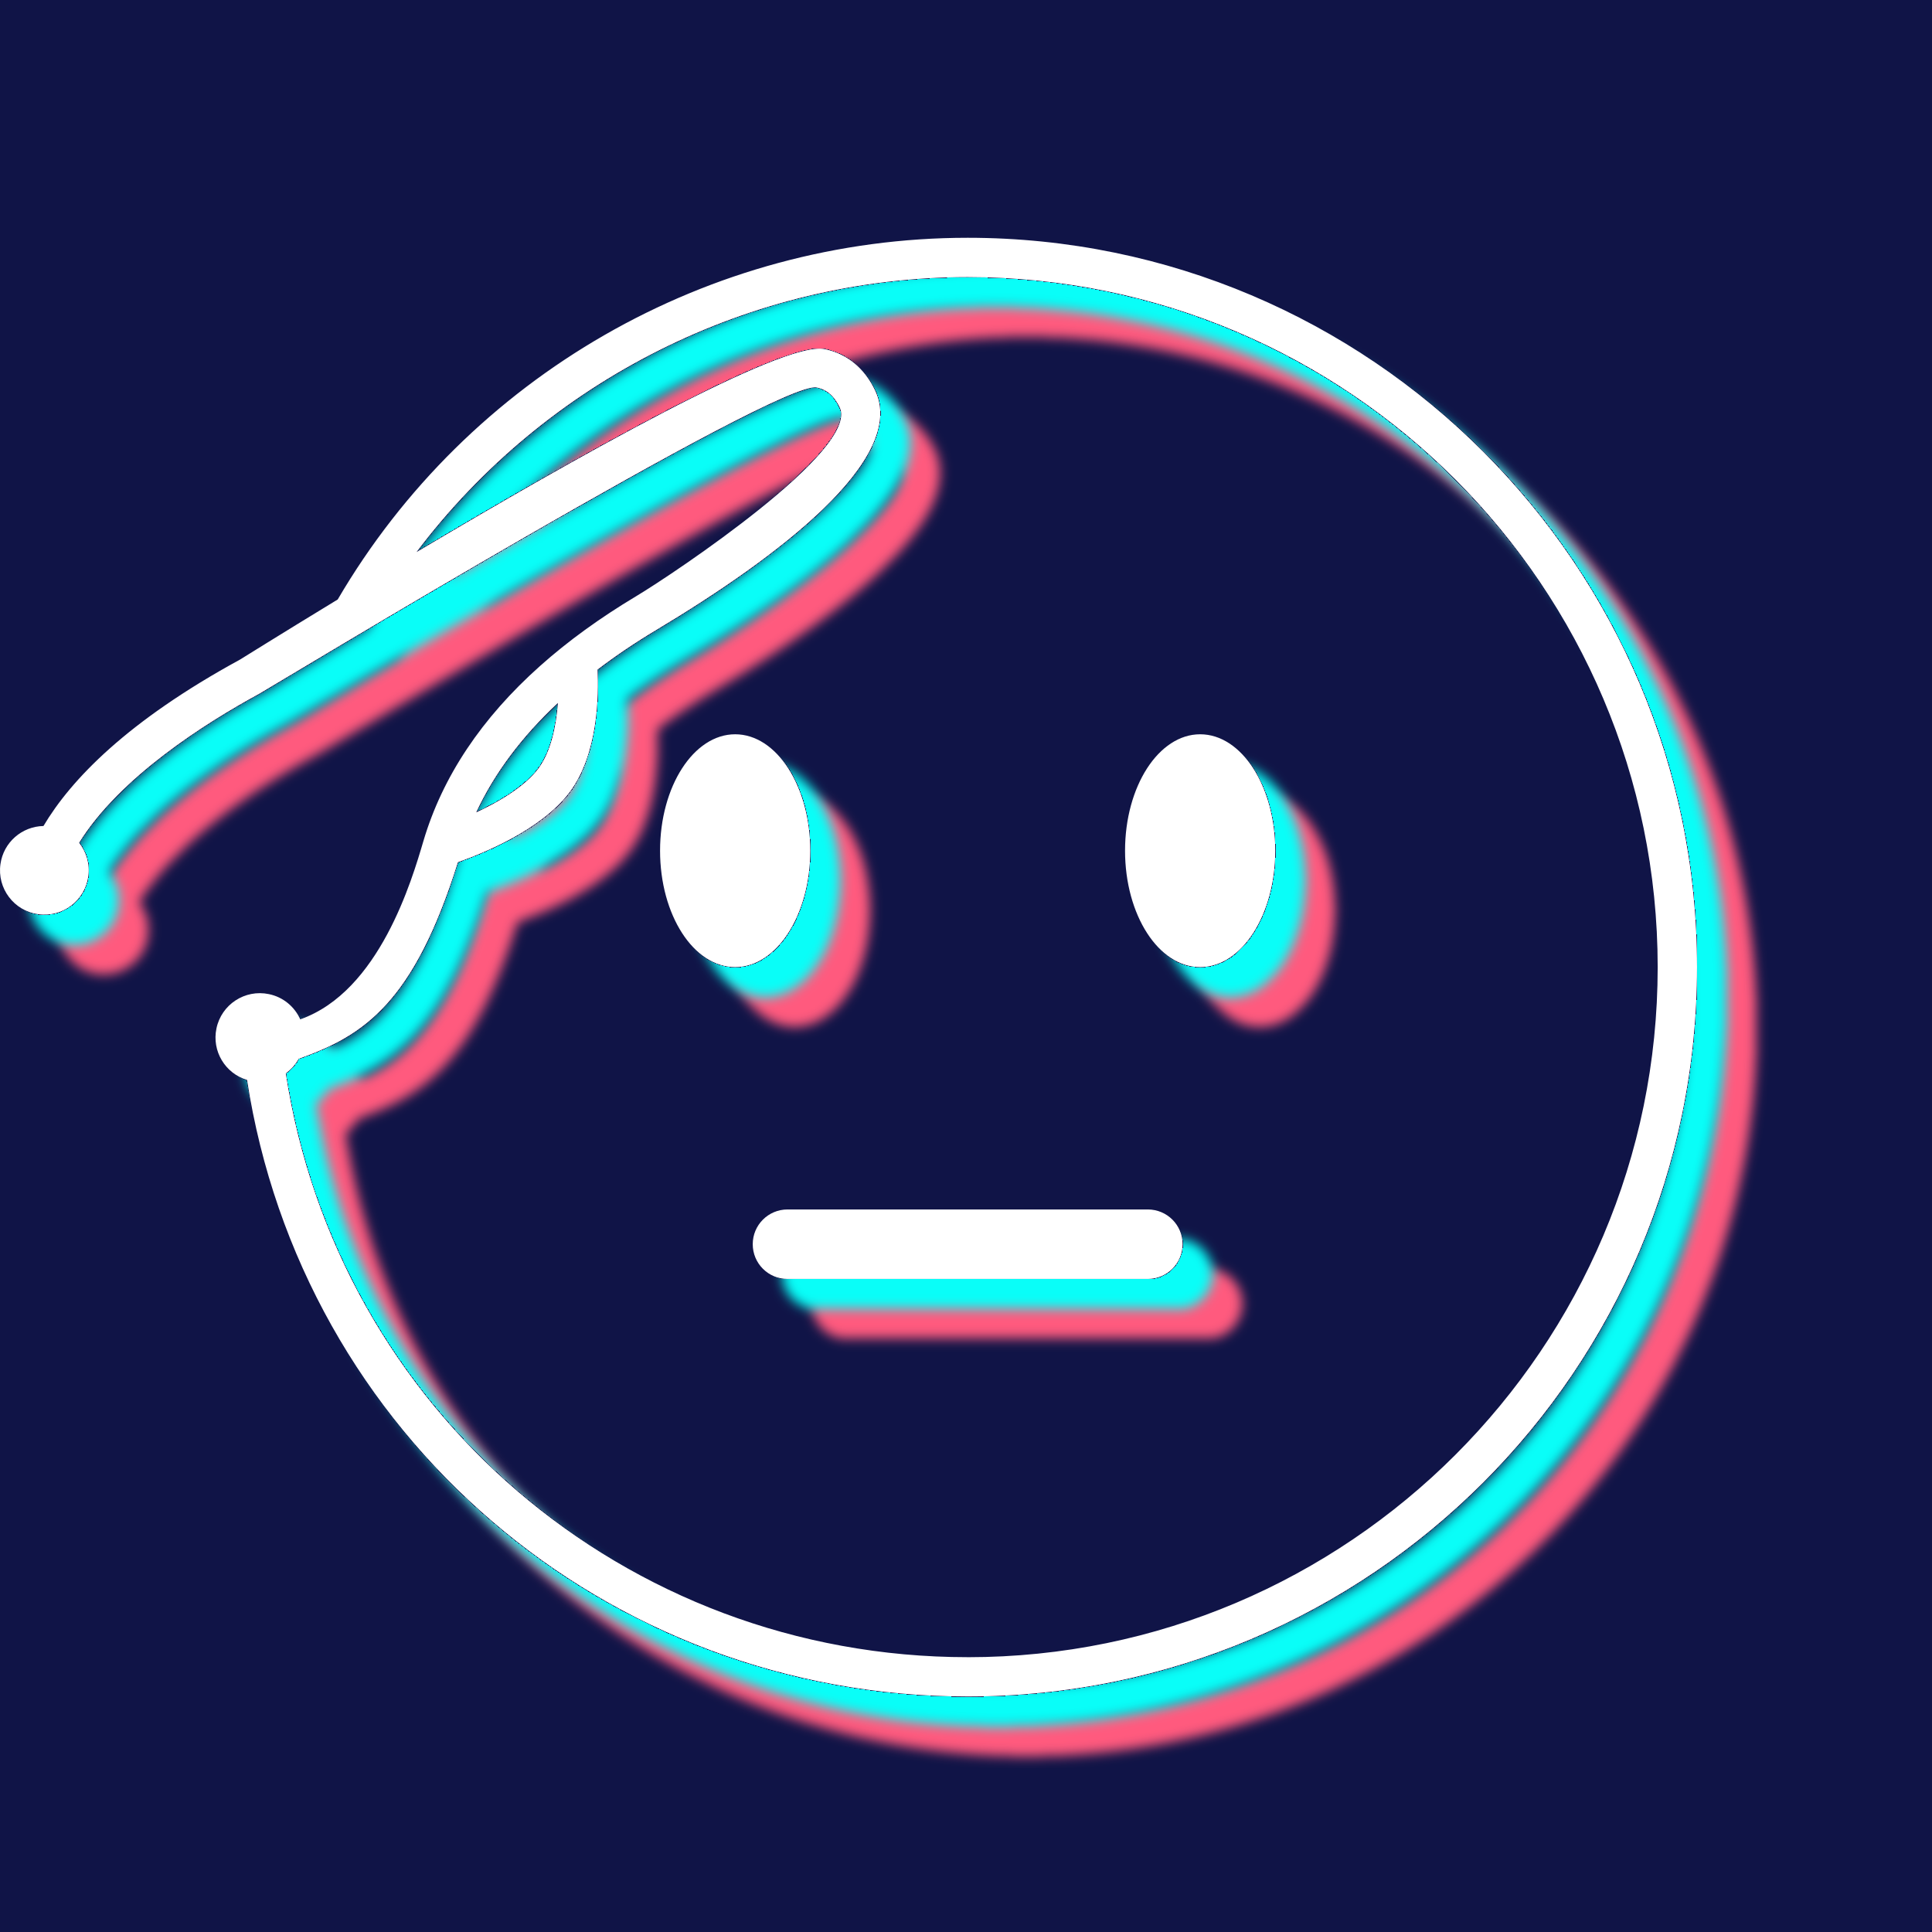
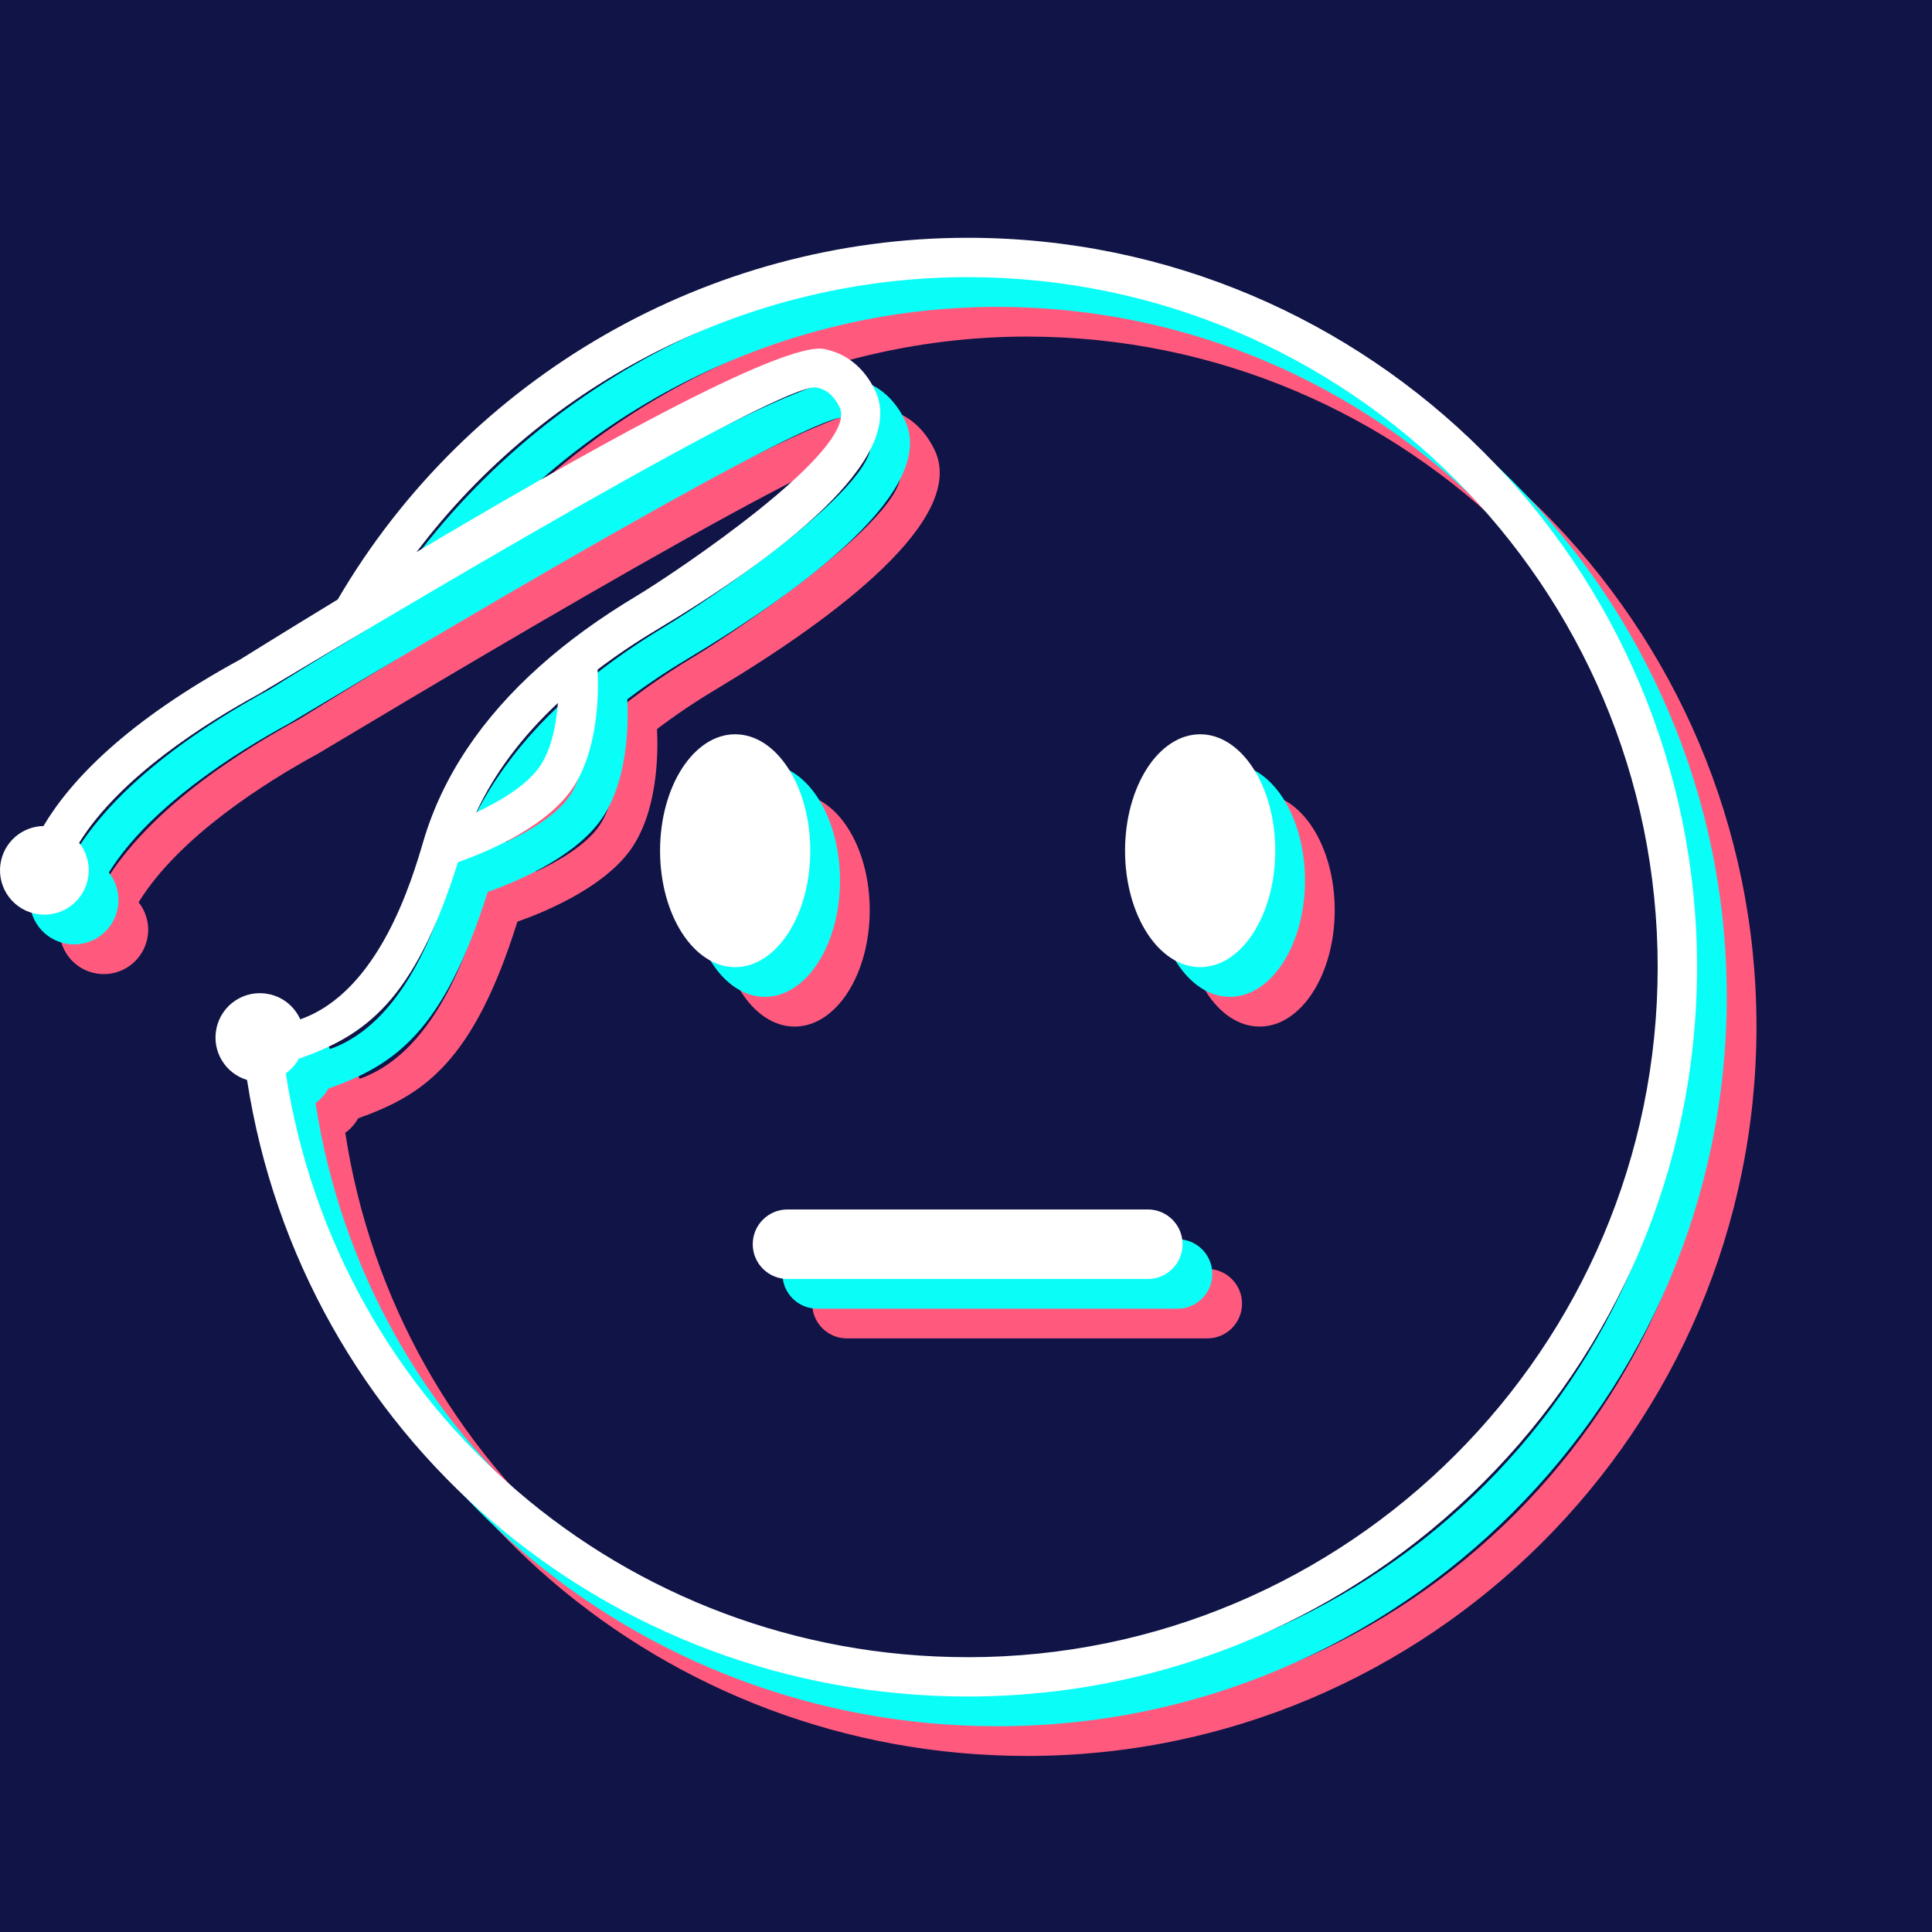
- <svg xmlns="http://www.w3.org/2000/svg" width="650" height="650" viewBox="0 0 650 650" fill="none">
+ <svg xmlns="http://www.w3.org/2000/svg" xmlns:xlink="http://www.w3.org/1999/xlink" width="650" height="650" viewBox="0 0 650 650" fill="none">
+   <defs>
+     <g id="face">
+       <path d="M325.56 80C238.59 80 157.54 126.59 113.62 201.69C94.18 213.51 81 221.78 80.73 221.92C42.82 242.58 23.9 262.29 14.62 277.9C7.41 278.03 1.17 283.37 0.15 290.73C-1.01 298.88 4.68 306.44 12.84 307.58C21.01 308.74 28.55 303.05 29.71 294.88C30.31 290.68 29.07 286.63 26.63 283.55C40.36 261.4 69.32 243.18 87.06 233.52C90.11 231.86 261.89 127.81 274.74 130.38C276.89 130.81 280.03 131.97 282.5 137.08C289.3 151.18 226.78 192.95 214.03 200.59C201.82 207.9 191.06 215.71 181.75 224.01C162.02 241.59 148.85 261.32 142.45 282.97C138.6 296.02 127.63 333.6 101.02 342.94C99.13 338.74 95.33 335.46 90.47 334.46C82.4 332.77 74.49 337.95 72.82 346.02C71.22 353.66 75.78 361.14 83.12 363.34C101.49 482.47 203.51 570.77 325.56 570.77C460.86 570.77 570.95 460.69 570.95 325.38C570.95 190.07 460.87 80 325.56 80ZM187.7 236.51C187.12 244.15 185.37 252.9 181.07 258.61C176.54 264.61 167.95 269.71 160.23 273.31C166.33 260.21 175.51 247.92 187.7 236.51ZM325.56 557.54C210.02 557.54 113.46 473.91 96.16 361.12C97.92 359.84 99.42 358.2 100.48 356.25C122.53 348.38 139.19 337.49 154.08 290.08C162.07 287.28 182.01 279.35 191.64 266.56C201.32 253.69 201.46 233.61 201.05 225.28C207.1 220.67 213.7 216.22 220.83 211.95C261.59 187.55 305.55 154.35 294.41 131.32C290.74 123.73 284.83 118.92 277.34 117.43C263.23 114.63 192.72 154.44 140.15 185.73C183.7 128.08 252.41 93.24 325.56 93.24C453.57 93.24 557.71 197.39 557.71 325.39C557.71 453.39 453.57 557.55 325.56 557.55V557.54Z" />
+       <path d="M247.34 325.38C261.296 325.38 272.61 307.843 272.61 286.21C272.61 264.577 261.296 247.04 247.34 247.04C233.384 247.04 222.07 264.577 222.07 286.21C222.07 307.843 233.384 325.38 247.34 325.38Z" />
+       <path d="M403.78 325.38C417.736 325.38 429.05 307.843 429.05 286.21C429.05 264.577 417.736 247.04 403.78 247.04C389.824 247.04 378.51 264.577 378.51 286.21C378.51 307.843 389.824 325.38 403.78 325.38Z" />
+       <path d="M386.18 406.91H264.94C258.48 406.91 253.25 412.14 253.25 418.6C253.25 425.06 258.48 430.29 264.94 430.29H386.18C392.64 430.29 397.87 425.06 397.87 418.6C397.87 412.14 392.64 406.91 386.18 406.91Z" />
+       <path d="M93.94 333.61L93.97 333.58L93.94 333.6V333.62V333.61Z" />
+     </g>
+   </defs>
  <rect width="650" height="650" fill="#101447" />
-   <g filter="url(#filter0_dd_11_8)">
-     <path d="M325.56 80C238.59 80 157.54 126.59 113.62 201.69C94.18 213.51 81 221.78 80.73 221.92C42.82 242.58 23.9 262.29 14.62 277.9C7.41 278.03 1.17 283.37 0.15 290.73C-1.01 298.88 4.68 306.44 12.84 307.58C21.01 308.74 28.55 303.05 29.71 294.88C30.31 290.68 29.07 286.63 26.63 283.55C40.36 261.4 69.32 243.18 87.06 233.52C90.11 231.86 261.89 127.81 274.74 130.38C276.89 130.81 280.03 131.97 282.5 137.08C289.3 151.18 226.78 192.95 214.03 200.59C201.82 207.9 191.06 215.71 181.75 224.01C162.02 241.59 148.85 261.32 142.45 282.97C138.6 296.02 127.63 333.6 101.02 342.94C99.13 338.74 95.33 335.46 90.47 334.46C82.4 332.77 74.49 337.95 72.82 346.02C71.22 353.66 75.78 361.14 83.12 363.34C101.49 482.47 203.51 570.77 325.56 570.77C460.86 570.77 570.95 460.69 570.95 325.38C570.95 190.07 460.87 80 325.56 80ZM187.7 236.51C187.12 244.15 185.37 252.9 181.07 258.61C176.54 264.61 167.95 269.71 160.23 273.31C166.33 260.21 175.51 247.92 187.7 236.51ZM325.56 557.54C210.02 557.54 113.46 473.91 96.16 361.12C97.92 359.84 99.42 358.2 100.48 356.25C122.53 348.38 139.19 337.49 154.08 290.08C162.07 287.28 182.01 279.35 191.64 266.56C201.32 253.69 201.46 233.61 201.05 225.28C207.1 220.67 213.7 216.22 220.83 211.95C261.59 187.55 305.55 154.35 294.41 131.32C290.74 123.73 284.83 118.92 277.34 117.43C263.23 114.63 192.72 154.44 140.15 185.73C183.7 128.08 252.41 93.24 325.56 93.24C453.57 93.24 557.71 197.39 557.71 325.39C557.71 453.39 453.57 557.55 325.56 557.55V557.54Z" fill="white" />
-     <path d="M247.34 325.38C261.296 325.38 272.61 307.843 272.61 286.21C272.61 264.577 261.296 247.04 247.34 247.04C233.384 247.04 222.07 264.577 222.07 286.21C222.07 307.843 233.384 325.38 247.34 325.38Z" fill="white" />
-     <path d="M403.78 325.38C417.736 325.38 429.05 307.843 429.05 286.21C429.05 264.577 417.736 247.04 403.78 247.04C389.824 247.04 378.51 264.577 378.51 286.21C378.51 307.843 389.824 325.38 403.78 325.38Z" fill="white" />
-     <path d="M386.18 406.91H264.94C258.48 406.91 253.25 412.14 253.25 418.6C253.25 425.06 258.48 430.29 264.94 430.29H386.18C392.64 430.29 397.87 425.06 397.87 418.6C397.87 412.14 392.64 406.91 386.18 406.91Z" fill="white" />
-     <path d="M93.94 333.61L93.97 333.58L93.94 333.6V333.62V333.61Z" fill="white" />
-   </g>
-   <defs>
-     <filter id="filter0_dd_11_8" x="0" y="80" width="594.95" height="514.77" filterUnits="userSpaceOnUse" color-interpolation-filters="sRGB">
-       <feFlood flood-opacity="0" result="BackgroundImageFix" />
-       <feColorMatrix in="SourceAlpha" type="matrix" values="0 0 0 0 0 0 0 0 0 0 0 0 0 0 0 0 0 0 127 0" result="hardAlpha" />
-       <feOffset dx="20" dy="20" />
-       <feGaussianBlur stdDeviation="2" />
-       <feComposite in2="hardAlpha" operator="out" />
-       <feColorMatrix type="matrix" values="0 0 0 0 1 0 0 0 0 0.353 0 0 0 0 0.494 0 0 0 1 0" />
-       <feBlend mode="normal" in2="BackgroundImageFix" result="effect1_dropShadow_11_8" />
-       <feColorMatrix in="SourceAlpha" type="matrix" values="0 0 0 0 0 0 0 0 0 0 0 0 0 0 0 0 0 0 127 0" result="hardAlpha" />
-       <feOffset dx="10" dy="10" />
-       <feGaussianBlur stdDeviation="2" />
-       <feComposite in2="hardAlpha" operator="out" />
-       <feColorMatrix type="matrix" values="0 0 0 0 0.035 0 0 0 0 0.996 0 0 0 0 0.973 0 0 0 1 0" />
-       <feBlend mode="normal" in2="effect1_dropShadow_11_8" result="effect2_dropShadow_11_8" />
-       <feBlend mode="normal" in="SourceGraphic" in2="effect2_dropShadow_11_8" result="shape" />
-     </filter>
-   </defs>
+   <use href="#face" xlink:href="#face" transform="translate(20 20)" fill="#FF5A7E" />
+   <use href="#face" xlink:href="#face" transform="translate(10 10)" fill="#09FEF8" />
+   <use href="#face" xlink:href="#face" fill="white" />
</svg>
